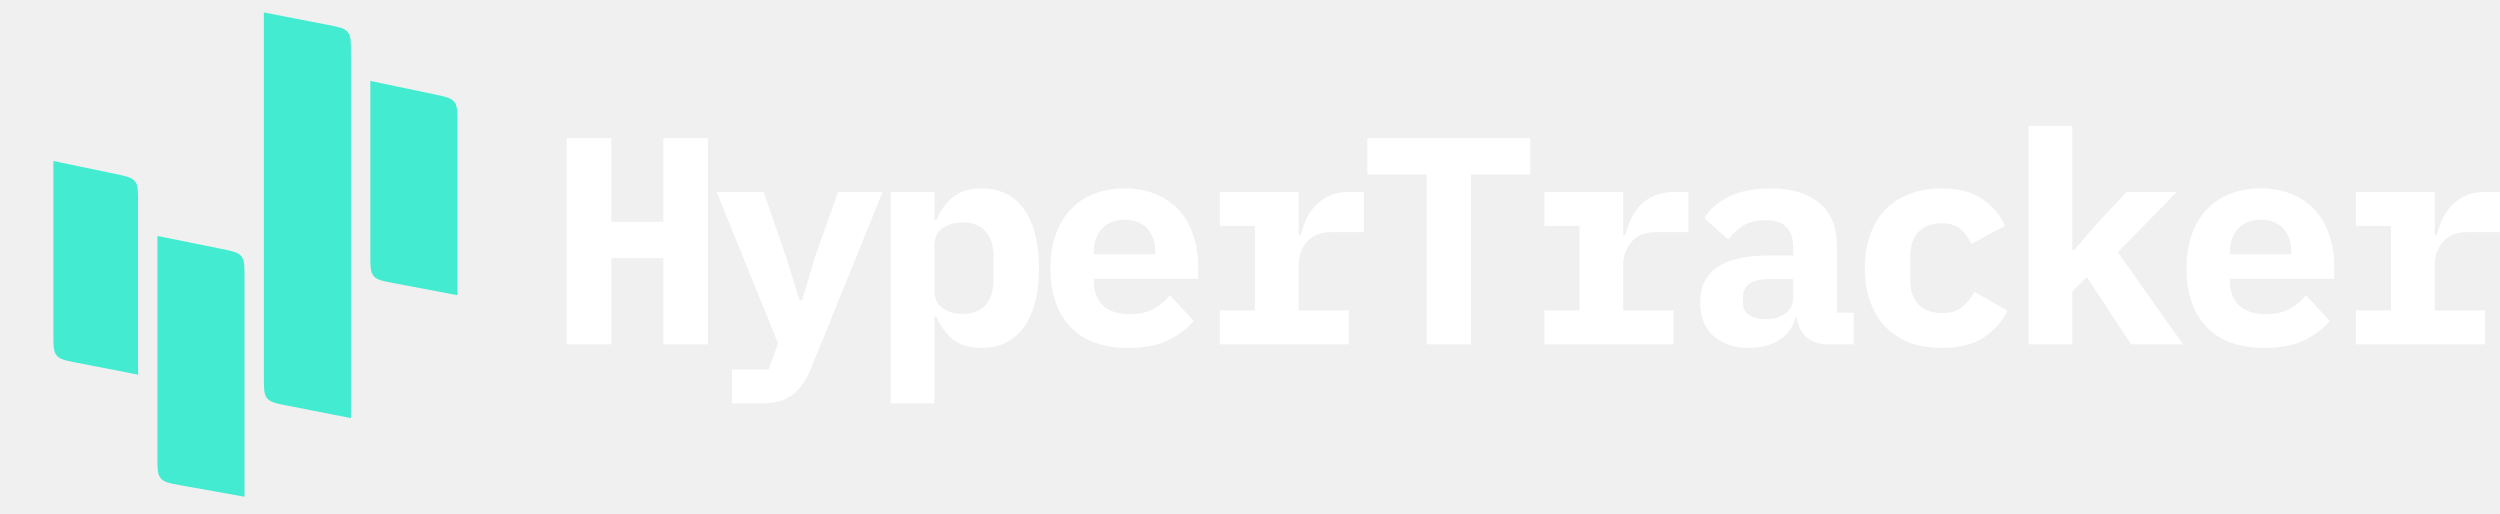
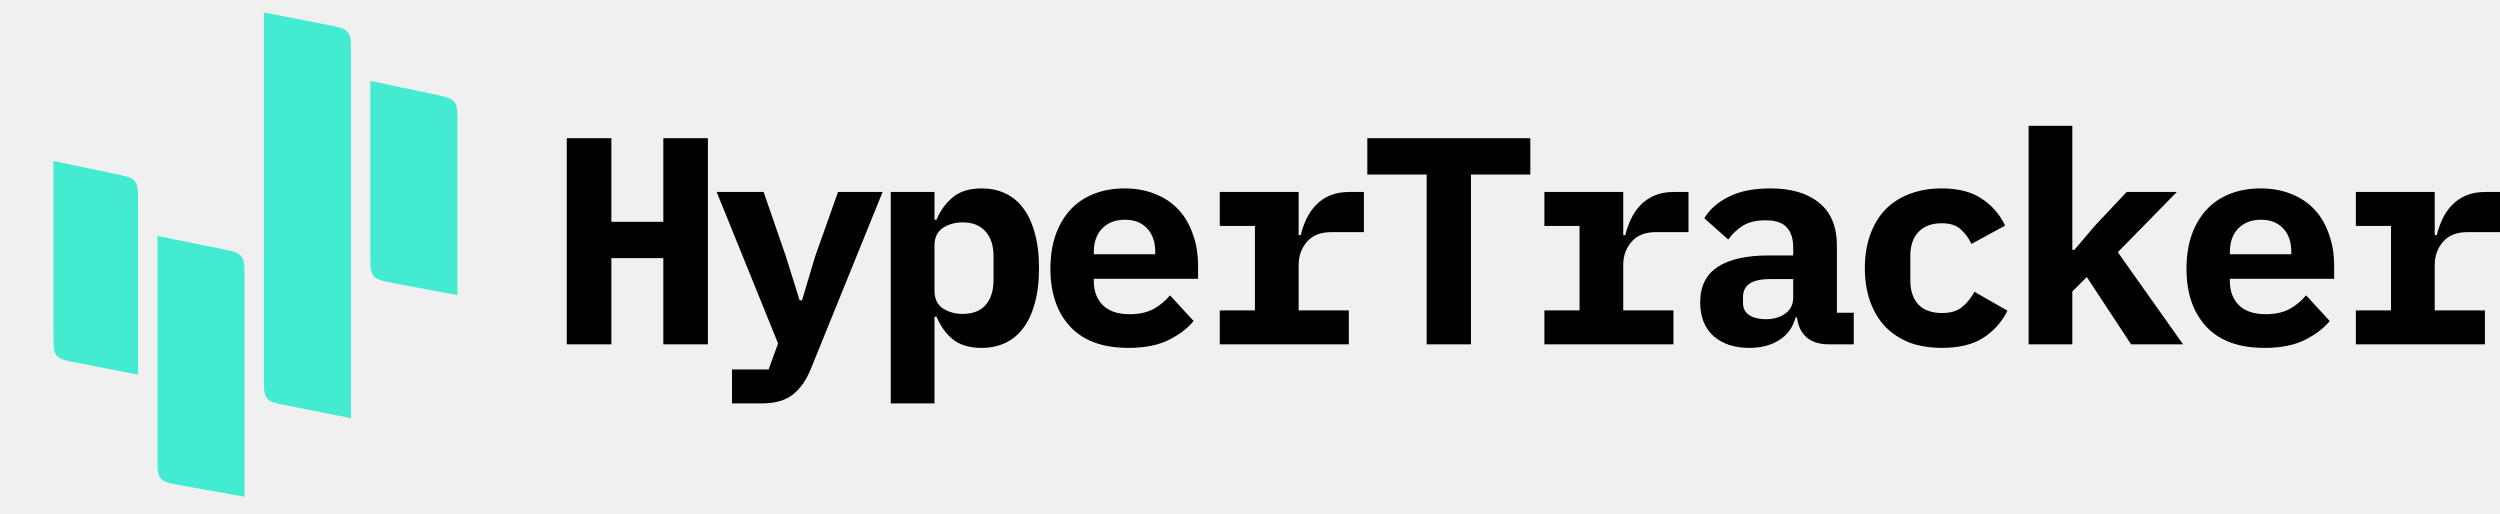
<svg xmlns="http://www.w3.org/2000/svg" width="370" height="76" viewBox="0 0 370 76" fill="none">
-   <path d="M116.293 37.894L118.347 44.45H118.696L120.663 37.894L124.028 28.409H130.627L120.007 54.588C119.337 56.249 118.449 57.517 117.342 58.391C116.235 59.265 114.719 59.701 112.796 59.701H108.339V54.676H113.758L115.156 50.83L106.065 28.409H113.015L116.293 37.894ZM145.295 27.885C146.547 27.885 147.684 28.118 148.703 28.584C149.752 29.05 150.641 29.765 151.369 30.726C152.127 31.687 152.709 32.912 153.117 34.398C153.554 35.884 153.773 37.646 153.773 39.686C153.773 41.725 153.554 43.488 153.117 44.974C152.709 46.46 152.127 47.683 151.369 48.645C150.641 49.606 149.752 50.32 148.703 50.786C147.684 51.252 146.547 51.486 145.295 51.486C143.489 51.486 142.061 51.063 141.012 50.218C139.963 49.344 139.162 48.222 138.608 46.853H138.302V59.701H131.834V28.409H138.302V32.518H138.608C139.162 31.178 139.963 30.07 141.012 29.197C142.061 28.323 143.489 27.885 145.295 27.885ZM166.431 27.885C168.12 27.885 169.635 28.163 170.976 28.716C172.316 29.241 173.452 29.998 174.385 30.988C175.317 31.979 176.03 33.188 176.525 34.615C177.05 36.014 177.312 37.588 177.312 39.336V41.259H161.885V41.652C161.885 43.108 162.337 44.288 163.24 45.192C164.143 46.066 165.469 46.503 167.217 46.503C168.557 46.503 169.708 46.255 170.67 45.76C171.631 45.236 172.461 44.551 173.16 43.706L176.657 47.508C175.783 48.586 174.559 49.518 172.985 50.305C171.412 51.092 169.416 51.486 166.998 51.486C163.211 51.486 160.341 50.437 158.389 48.339C156.437 46.241 155.461 43.386 155.461 39.773C155.461 37.937 155.708 36.291 156.203 34.834C156.728 33.348 157.456 32.095 158.389 31.075C159.35 30.027 160.502 29.241 161.842 28.716C163.211 28.163 164.741 27.885 166.431 27.885ZM262.029 27.885C265.118 27.885 267.521 28.599 269.24 30.027C270.988 31.425 271.862 33.552 271.862 36.407V46.284H274.354V50.961H270.639C269.299 50.961 268.221 50.625 267.405 49.955C266.589 49.256 266.109 48.266 265.963 46.984H265.744C265.336 48.469 264.52 49.591 263.297 50.349C262.102 51.106 260.631 51.486 258.883 51.486C256.698 51.486 254.935 50.903 253.595 49.737C252.284 48.543 251.628 46.882 251.628 44.755C251.628 42.395 252.487 40.647 254.206 39.511C255.925 38.375 258.446 37.806 261.768 37.806H265.395V36.67C265.395 35.33 265.074 34.325 264.433 33.654C263.821 32.955 262.772 32.606 261.286 32.606C259.917 32.606 258.81 32.867 257.965 33.392C257.12 33.916 256.391 34.602 255.779 35.447L252.239 32.299C252.997 31.017 254.177 29.968 255.779 29.153C257.411 28.308 259.495 27.885 262.029 27.885ZM287.36 27.885C289.837 27.885 291.818 28.396 293.304 29.415C294.819 30.406 295.97 31.731 296.757 33.392L291.774 36.102C291.367 35.228 290.827 34.499 290.157 33.916C289.516 33.334 288.584 33.042 287.36 33.042C285.875 33.042 284.724 33.48 283.908 34.354C283.122 35.199 282.728 36.364 282.728 37.85V41.521C282.728 43.007 283.122 44.187 283.908 45.061C284.724 45.906 285.904 46.328 287.448 46.328C288.701 46.328 289.677 46.037 290.376 45.454C291.104 44.872 291.717 44.114 292.212 43.182L297.106 45.979C296.291 47.639 295.096 48.98 293.522 49.999C291.978 50.99 289.939 51.486 287.404 51.486C285.627 51.486 284.024 51.223 282.597 50.699C281.198 50.145 280.003 49.359 279.013 48.339C278.051 47.319 277.309 46.081 276.784 44.624C276.26 43.168 275.997 41.521 275.997 39.686C275.997 37.85 276.26 36.204 276.784 34.747C277.309 33.291 278.051 32.052 279.013 31.032C280.003 30.013 281.198 29.241 282.597 28.716C284.024 28.163 285.612 27.885 287.36 27.885ZM334.57 27.885C336.26 27.885 337.775 28.163 339.115 28.716C340.455 29.241 341.592 29.998 342.524 30.988C343.457 31.979 344.171 33.188 344.666 34.615C345.19 36.014 345.452 37.588 345.452 39.336V41.259H330.024V41.652C330.024 43.108 330.477 44.288 331.38 45.192C332.283 46.066 333.608 46.503 335.356 46.503C336.697 46.503 337.848 46.255 338.81 45.76C339.771 45.236 340.602 44.551 341.301 43.706L344.797 47.508C343.923 48.586 342.699 49.518 341.126 50.305C339.553 51.092 337.557 51.486 335.139 51.486C331.351 51.486 328.48 50.437 326.528 48.339C324.576 46.241 323.601 43.386 323.601 39.773C323.601 37.937 323.848 36.291 324.344 34.834C324.868 33.348 325.596 32.095 326.528 31.075C327.49 30.027 328.641 29.241 329.981 28.716C331.351 28.163 332.88 27.885 334.57 27.885ZM90.481 32.824H98.173V20.455H104.771V50.961H98.173V38.2H90.481V50.961H83.882V20.455H90.481V32.824ZM192.198 34.79H192.504C192.708 33.975 192.985 33.188 193.335 32.431C193.714 31.644 194.18 30.959 194.733 30.376C195.316 29.765 196.015 29.283 196.831 28.934C197.647 28.584 198.609 28.409 199.716 28.409H201.856V34.354H197.05C195.447 34.354 194.238 34.835 193.422 35.796C192.606 36.728 192.198 37.879 192.198 39.248V45.935H199.628V50.961H180.529V45.935H185.73V33.436H180.529V28.409H192.198V34.79ZM226.488 25.831H217.704V50.961H211.148V25.831H202.364V20.455H226.488V25.831ZM240.238 34.79H240.544C240.748 33.975 241.025 33.188 241.375 32.431C241.754 31.644 242.22 30.959 242.773 30.376C243.356 29.765 244.055 29.283 244.871 28.934C245.687 28.584 246.648 28.41 247.755 28.409H249.896V34.354H245.09C243.487 34.354 242.278 34.835 241.462 35.796C240.646 36.728 240.238 37.879 240.238 39.248V45.935H247.668V50.961H228.569V45.935H233.771V33.436H228.569V28.409H240.238V34.79ZM306.704 36.976H307.01L310.025 33.436L314.746 28.409H322.175L313.435 37.325L323.093 50.961H315.401L308.846 40.996L306.704 43.138V50.961H300.236V18.62H306.704V36.976ZM360.338 34.79H360.645C360.848 33.975 361.125 33.188 361.475 32.431C361.853 31.644 362.319 30.959 362.873 30.376C363.456 29.765 364.155 29.283 364.971 28.934C365.786 28.584 366.748 28.409 367.855 28.409H369.997V34.354H365.189C363.587 34.354 362.377 34.835 361.562 35.796C360.746 36.728 360.338 37.879 360.338 39.248V45.935H367.768V50.961H348.669V45.935H353.87V33.436H348.669V28.409H360.338V34.79ZM261.942 41.302C259.291 41.302 257.965 42.191 257.965 43.968V44.842C257.965 45.629 258.271 46.226 258.883 46.634C259.495 47.042 260.31 47.246 261.33 47.246C262.466 47.246 263.428 46.969 264.215 46.415C265.001 45.862 265.395 45.061 265.395 44.012V41.302H261.942ZM142.498 32.911C141.362 32.911 140.37 33.188 139.525 33.742C138.71 34.295 138.302 35.169 138.302 36.364V43.007C138.302 44.201 138.71 45.076 139.525 45.629C140.37 46.183 141.362 46.459 142.498 46.459C143.955 46.459 145.077 46.023 145.863 45.149C146.65 44.245 147.043 43.007 147.043 41.434V37.937C147.043 36.364 146.65 35.14 145.863 34.266C145.077 33.363 143.955 32.911 142.498 32.911ZM166.474 32.518C165.075 32.518 163.953 32.955 163.108 33.829C162.293 34.674 161.885 35.825 161.885 37.282V37.631H170.976V37.282C170.976 35.796 170.568 34.63 169.752 33.785C168.965 32.941 167.872 32.518 166.474 32.518ZM334.613 32.518C333.215 32.518 332.094 32.955 331.249 33.829C330.433 34.674 330.024 35.825 330.024 37.282V37.631H339.115V37.282C339.115 35.796 338.707 34.63 337.892 33.785C337.105 32.941 336.012 32.518 334.613 32.518Z" fill="white" />
+   <path d="M116.293 37.894L118.347 44.45H118.696L120.663 37.894L124.028 28.409H130.627L120.007 54.588C119.337 56.249 118.449 57.517 117.342 58.391C116.235 59.265 114.719 59.701 112.796 59.701H108.339V54.676H113.758L115.156 50.83L106.065 28.409H113.015L116.293 37.894ZM145.295 27.885C146.547 27.885 147.684 28.118 148.703 28.584C149.752 29.05 150.641 29.765 151.369 30.726C152.127 31.687 152.709 32.912 153.117 34.398C153.554 35.884 153.773 37.646 153.773 39.686C153.773 41.725 153.554 43.488 153.117 44.974C152.709 46.46 152.127 47.683 151.369 48.645C150.641 49.606 149.752 50.32 148.703 50.786C147.684 51.252 146.547 51.486 145.295 51.486C143.489 51.486 142.061 51.063 141.012 50.218C139.963 49.344 139.162 48.222 138.608 46.853H138.302V59.701H131.834V28.409H138.302V32.518H138.608C139.162 31.178 139.963 30.07 141.012 29.197C142.061 28.323 143.489 27.885 145.295 27.885ZM166.431 27.885C168.12 27.885 169.635 28.163 170.976 28.716C172.316 29.241 173.452 29.998 174.385 30.988C175.317 31.979 176.03 33.188 176.525 34.615C177.05 36.014 177.312 37.588 177.312 39.336V41.259H161.885V41.652C161.885 43.108 162.337 44.288 163.24 45.192C164.143 46.066 165.469 46.503 167.217 46.503C168.557 46.503 169.708 46.255 170.67 45.76C171.631 45.236 172.461 44.551 173.16 43.706L176.657 47.508C175.783 48.586 174.559 49.518 172.985 50.305C171.412 51.092 169.416 51.486 166.998 51.486C163.211 51.486 160.341 50.437 158.389 48.339C156.437 46.241 155.461 43.386 155.461 39.773C155.461 37.937 155.708 36.291 156.203 34.834C156.728 33.348 157.456 32.095 158.389 31.075C159.35 30.027 160.502 29.241 161.842 28.716C163.211 28.163 164.741 27.885 166.431 27.885ZM262.029 27.885C265.118 27.885 267.521 28.599 269.24 30.027C270.988 31.425 271.862 33.552 271.862 36.407V46.284H274.354V50.961H270.639C269.299 50.961 268.221 50.625 267.405 49.955C266.589 49.256 266.109 48.266 265.963 46.984H265.744C265.336 48.469 264.52 49.591 263.297 50.349C262.102 51.106 260.631 51.486 258.883 51.486C256.698 51.486 254.935 50.903 253.595 49.737C252.284 48.543 251.628 46.882 251.628 44.755C251.628 42.395 252.487 40.647 254.206 39.511C255.925 38.375 258.446 37.806 261.768 37.806H265.395V36.67C265.395 35.33 265.074 34.325 264.433 33.654C263.821 32.955 262.772 32.606 261.286 32.606C259.917 32.606 258.81 32.867 257.965 33.392C257.12 33.916 256.391 34.602 255.779 35.447L252.239 32.299C252.997 31.017 254.177 29.968 255.779 29.153C257.411 28.308 259.495 27.885 262.029 27.885ZM287.36 27.885C289.837 27.885 291.818 28.396 293.304 29.415C294.819 30.406 295.97 31.731 296.757 33.392L291.774 36.102C291.367 35.228 290.827 34.499 290.157 33.916C289.516 33.334 288.584 33.042 287.36 33.042C285.875 33.042 284.724 33.48 283.908 34.354C283.122 35.199 282.728 36.364 282.728 37.85V41.521C282.728 43.007 283.122 44.187 283.908 45.061C284.724 45.906 285.904 46.328 287.448 46.328C288.701 46.328 289.677 46.037 290.376 45.454C291.104 44.872 291.717 44.114 292.212 43.182L297.106 45.979C296.291 47.639 295.096 48.98 293.522 49.999C291.978 50.99 289.939 51.486 287.404 51.486C285.627 51.486 284.024 51.223 282.597 50.699C281.198 50.145 280.003 49.359 279.013 48.339C278.051 47.319 277.309 46.081 276.784 44.624C276.26 43.168 275.997 41.521 275.997 39.686C275.997 37.85 276.26 36.204 276.784 34.747C277.309 33.291 278.051 32.052 279.013 31.032C280.003 30.013 281.198 29.241 282.597 28.716C284.024 28.163 285.612 27.885 287.36 27.885ZM334.57 27.885C336.26 27.885 337.775 28.163 339.115 28.716C340.455 29.241 341.592 29.998 342.524 30.988C343.457 31.979 344.171 33.188 344.666 34.615C345.19 36.014 345.452 37.588 345.452 39.336V41.259H330.024V41.652C330.024 43.108 330.477 44.288 331.38 45.192C332.283 46.066 333.608 46.503 335.356 46.503C336.697 46.503 337.848 46.255 338.81 45.76C339.771 45.236 340.602 44.551 341.301 43.706L344.797 47.508C343.923 48.586 342.699 49.518 341.126 50.305C339.553 51.092 337.557 51.486 335.139 51.486C331.351 51.486 328.48 50.437 326.528 48.339C324.576 46.241 323.601 43.386 323.601 39.773C323.601 37.937 323.848 36.291 324.344 34.834C324.868 33.348 325.596 32.095 326.528 31.075C327.49 30.027 328.641 29.241 329.981 28.716C331.351 28.163 332.88 27.885 334.57 27.885ZM90.481 32.824H98.173V20.455H104.771V50.961H98.173V38.2H90.481V50.961H83.882V20.455H90.481V32.824ZM192.198 34.79H192.504C192.708 33.975 192.985 33.188 193.335 32.431C193.714 31.644 194.18 30.959 194.733 30.376C195.316 29.765 196.015 29.283 196.831 28.934C197.647 28.584 198.609 28.409 199.716 28.409H201.856V34.354H197.05C195.447 34.354 194.238 34.835 193.422 35.796C192.606 36.728 192.198 37.879 192.198 39.248V45.935H199.628V50.961H180.529V45.935H185.73V33.436H180.529V28.409H192.198V34.79ZM226.488 25.831H217.704V50.961H211.148V25.831H202.364V20.455H226.488V25.831ZM240.238 34.79H240.544C240.748 33.975 241.025 33.188 241.375 32.431C241.754 31.644 242.22 30.959 242.773 30.376C243.356 29.765 244.055 29.283 244.871 28.934C245.687 28.584 246.648 28.41 247.755 28.409H249.896V34.354H245.09C243.487 34.354 242.278 34.835 241.462 35.796C240.646 36.728 240.238 37.879 240.238 39.248V45.935H247.668V50.961H228.569V45.935H233.771V33.436H228.569V28.409H240.238V34.79ZM306.704 36.976H307.01L310.025 33.436L314.746 28.409H322.175L313.435 37.325L323.093 50.961H315.401L308.846 40.996L306.704 43.138V50.961H300.236V18.62H306.704V36.976ZM360.338 34.79H360.645C360.848 33.975 361.125 33.188 361.475 32.431C361.853 31.644 362.319 30.959 362.873 30.376C363.456 29.765 364.155 29.283 364.971 28.934C365.786 28.584 366.748 28.409 367.855 28.409H369.997V34.354H365.189C363.587 34.354 362.377 34.835 361.562 35.796C360.746 36.728 360.338 37.879 360.338 39.248V45.935H367.768V50.961H348.669V45.935H353.87V33.436H348.669V28.409H360.338V34.79ZM261.942 41.302C259.291 41.302 257.965 42.191 257.965 43.968V44.842C257.965 45.629 258.271 46.226 258.883 46.634C259.495 47.042 260.31 47.246 261.33 47.246C262.466 47.246 263.428 46.969 264.215 46.415C265.001 45.862 265.395 45.061 265.395 44.012V41.302H261.942ZM142.498 32.911C141.362 32.911 140.37 33.188 139.525 33.742C138.71 34.295 138.302 35.169 138.302 36.364V43.007C138.302 44.201 138.71 45.076 139.525 45.629C140.37 46.183 141.362 46.459 142.498 46.459C143.955 46.459 145.077 46.023 145.863 45.149C146.65 44.245 147.043 43.007 147.043 41.434V37.937C147.043 36.364 146.65 35.14 145.863 34.266C145.077 33.363 143.955 32.911 142.498 32.911ZM166.474 32.518C165.075 32.518 163.953 32.955 163.108 33.829C162.293 34.674 161.885 35.825 161.885 37.282V37.631H170.976V37.282C170.976 35.796 170.568 34.63 169.752 33.785C168.965 32.941 167.872 32.518 166.474 32.518ZM334.613 32.518C333.215 32.518 332.094 32.955 331.249 33.829C330.433 34.674 330.024 35.825 330.024 37.282V37.631H339.115V37.282C339.115 35.796 338.707 34.63 337.892 33.785C337.105 32.941 336.012 32.518 334.613 32.518Z" fill="currentColor" />
  <path d="M32.8 36.839C34.422 37.166 35.233 37.331 35.711 37.914C36.188 38.498 36.188 39.325 36.188 40.98V73.52L26.778 71.833C25.115 71.535 24.283 71.386 23.791 70.798C23.299 70.21 23.299 69.365 23.299 67.676V34.922L32.8 36.839ZM48.523 3.683C50.158 4 50.977 4.159 51.459 4.744C51.941 5.329 51.941 6.163 51.941 7.829V61.886L42.46 60.02C40.829 59.699 40.013 59.538 39.532 58.953C39.051 58.369 39.052 57.538 39.052 55.875V1.844L48.523 3.683ZM17.07 25.741C18.681 26.077 19.487 26.244 19.96 26.826C20.433 27.408 20.434 28.231 20.434 29.876V55.45L11.317 53.675C9.683 53.357 8.866 53.197 8.384 52.612C7.902 52.027 7.901 51.194 7.901 49.528V23.831L17.07 25.741ZM64.344 13.977C65.951 14.314 66.755 14.483 67.228 15.065C67.7 15.646 67.7 16.468 67.7 18.111V43.691L58.248 41.901C56.604 41.589 55.782 41.433 55.296 40.847C54.81 40.261 54.81 39.424 54.81 37.75V11.977L64.344 13.977Z" fill="#43ECD0" />
</svg>
